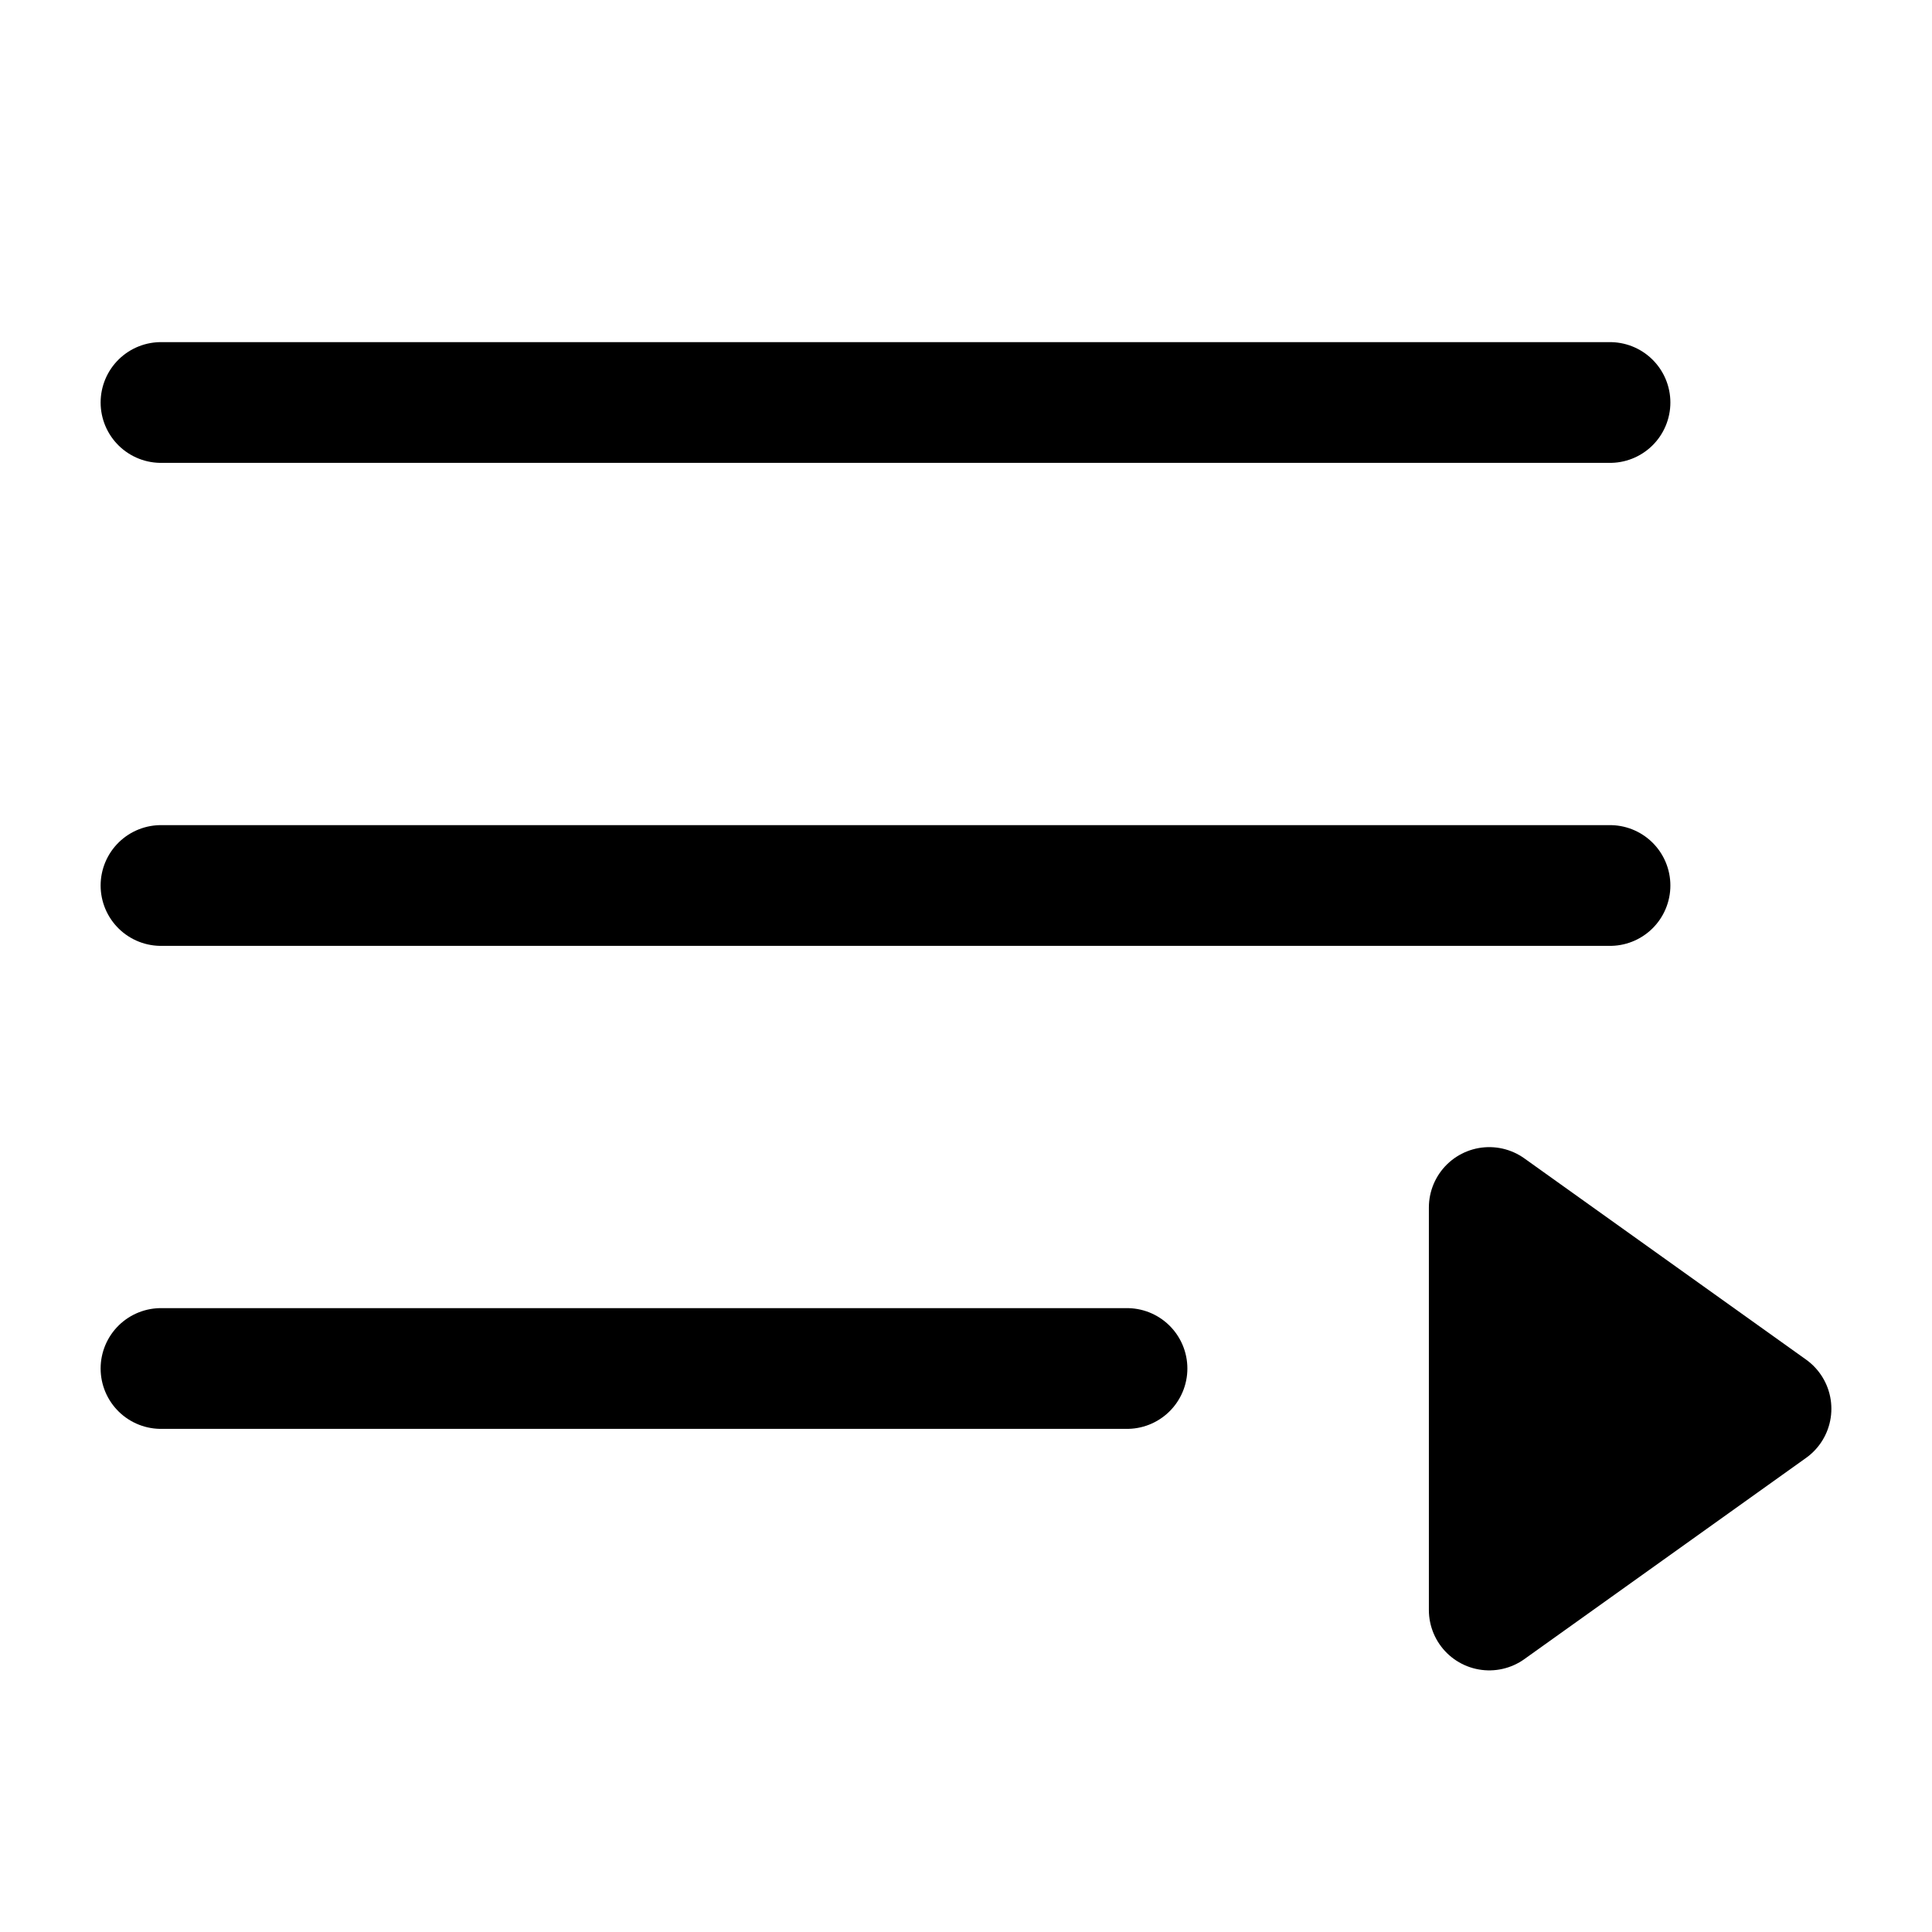
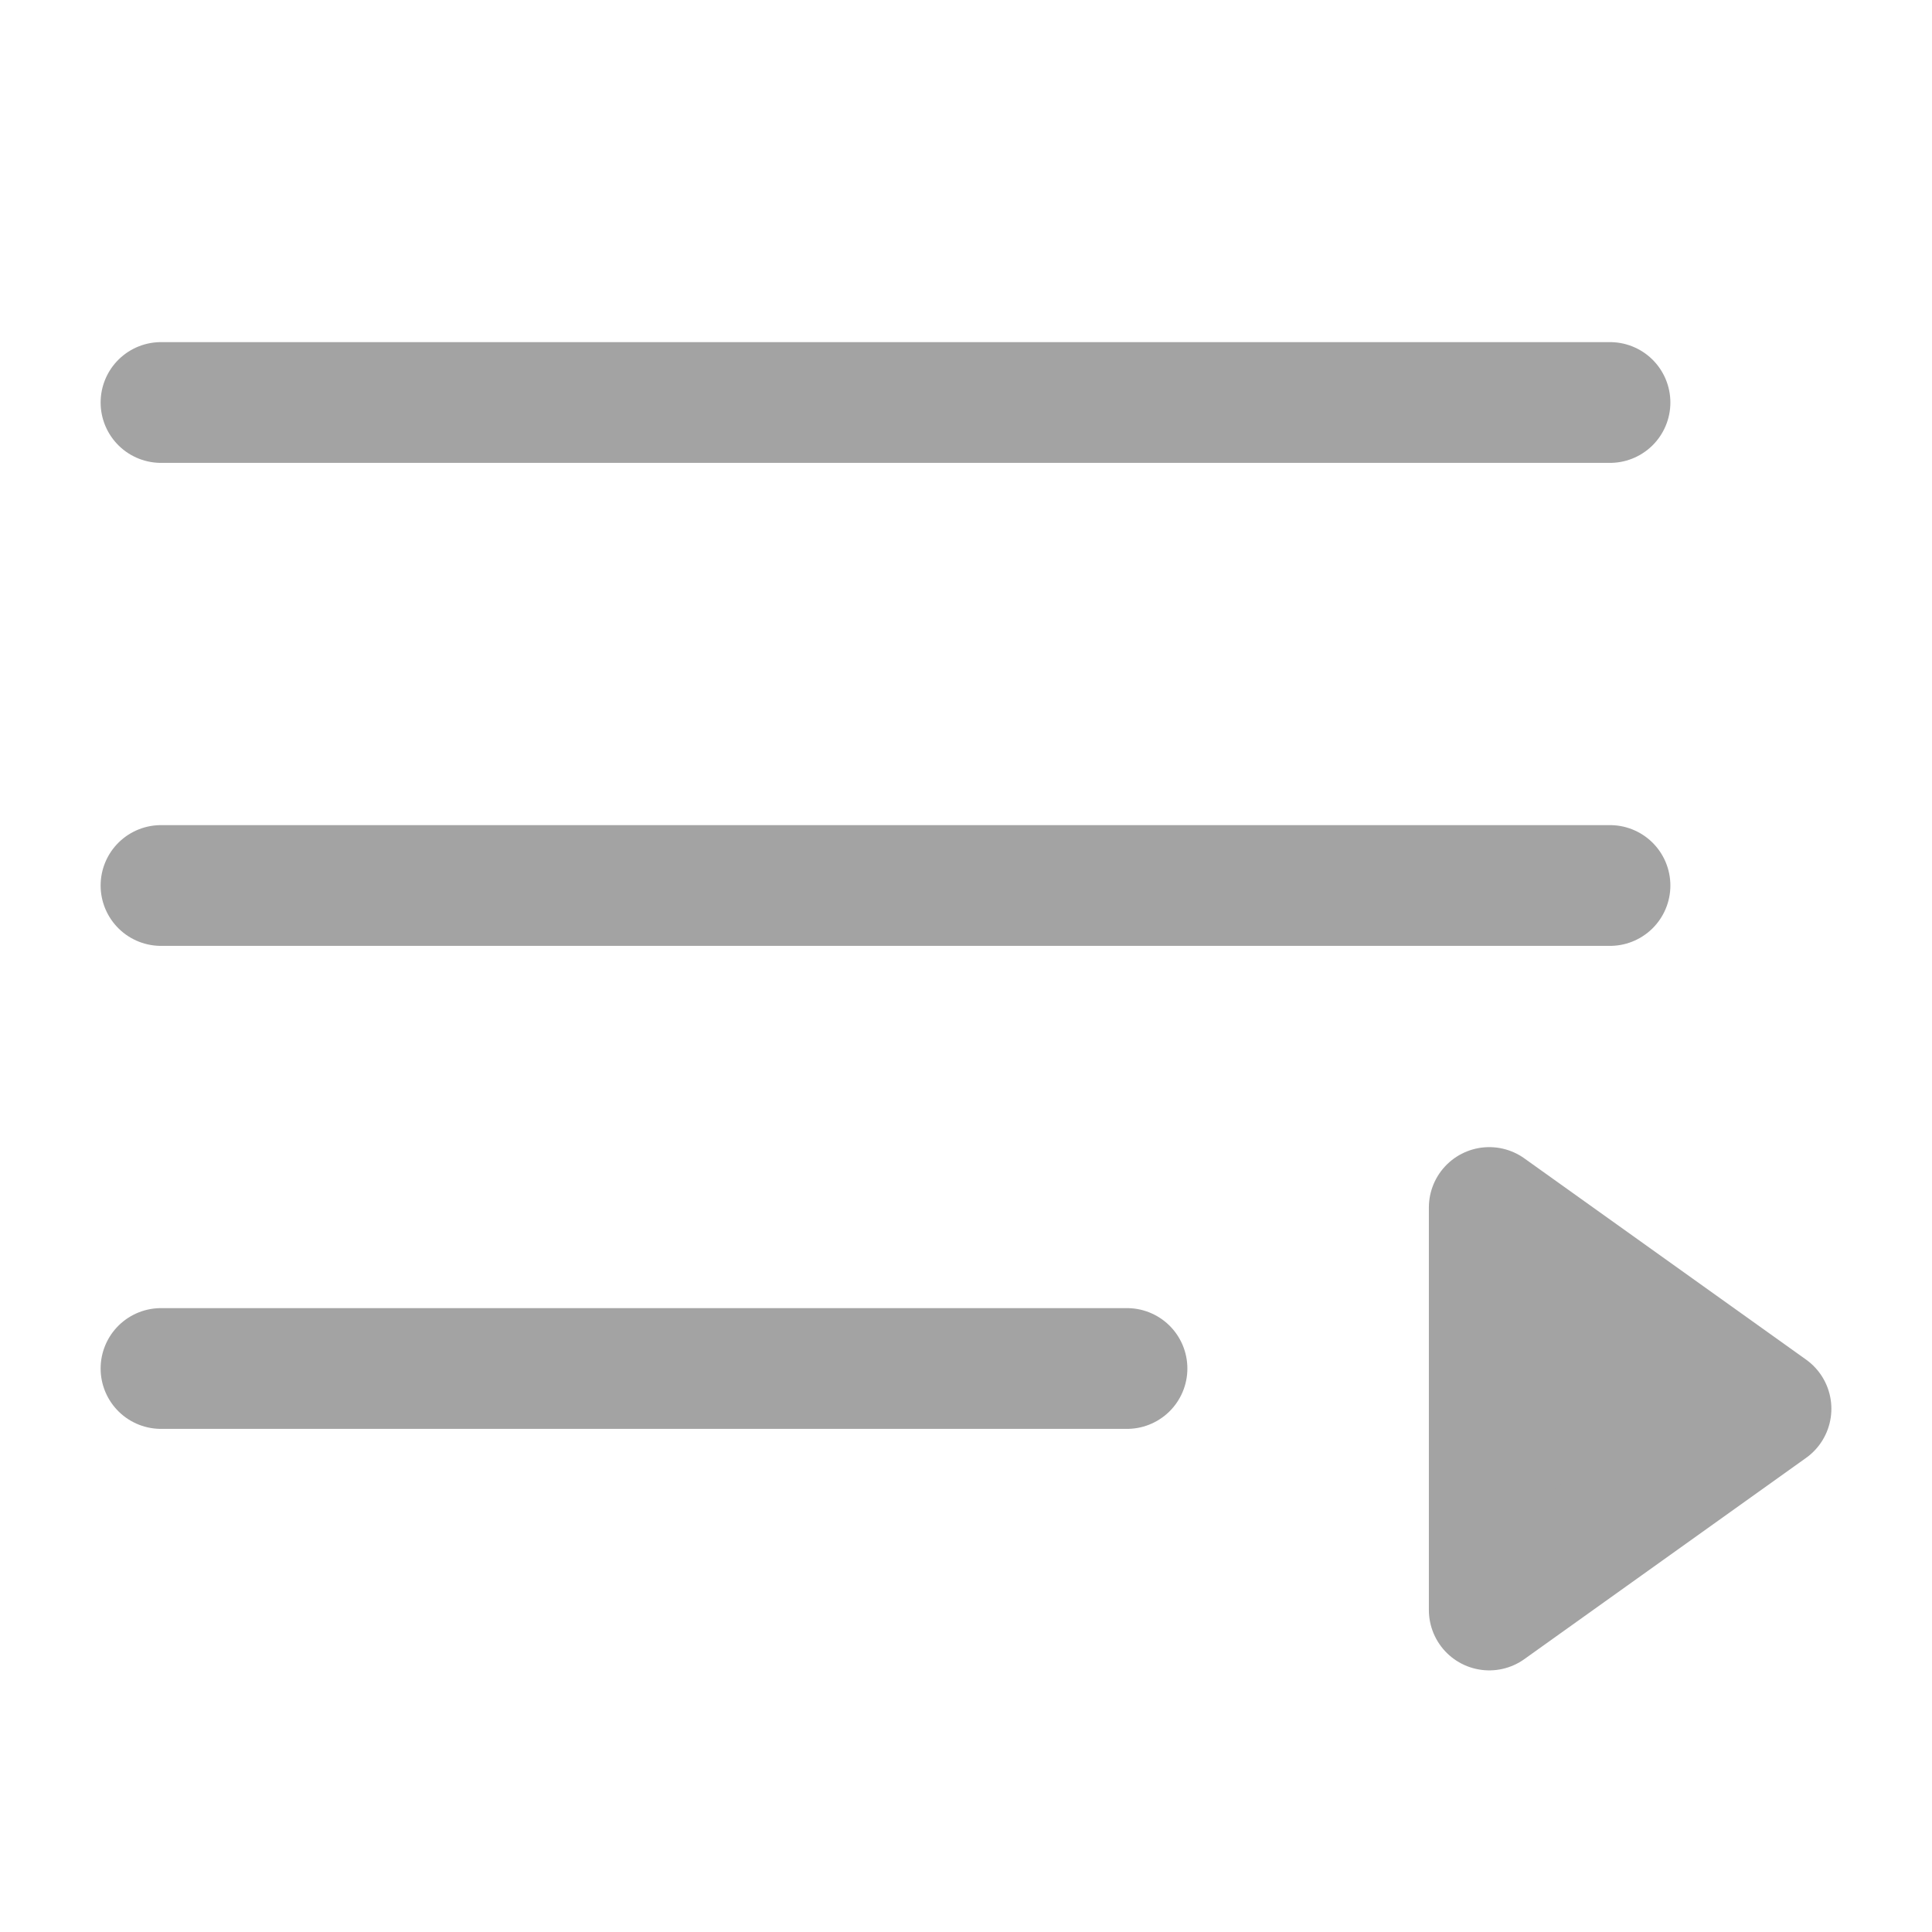
- <svg xmlns="http://www.w3.org/2000/svg" fill="none" height="24" stroke-width="1.5" viewBox="0 0 24 24" width="24">
-   <path d="M22 17.5L18.5 20V15L22 17.5Z" fill="currentColor" stroke="currentColor" stroke-linecap="round" stroke-linejoin="round" />
-   <path d="M2 5L20 5" stroke="currentColor" stroke-linecap="round" stroke-linejoin="round" />
-   <path d="M2 11L20 11" stroke="currentColor" stroke-linecap="round" stroke-linejoin="round" />
-   <path d="M2 17L14 17" stroke="currentColor" stroke-linecap="round" stroke-linejoin="round" />
+ <svg xmlns="http://www.w3.org/2000/svg" fill="#A3A3A3" height="24" stroke-width="1.5" viewBox="0 0 24 24" width="24">
+   <path d="M22 17.5L18.5 20V15L22 17.5Z" fill="#A3A3A3" stroke="#A3A3A3" stroke-linecap="round" stroke-linejoin="round" />
+   <path d="M2 5L20 5" stroke="#A3A3A3" stroke-linecap="round" stroke-linejoin="round" />
+   <path d="M2 11L20 11" stroke="#A3A3A3" stroke-linecap="round" stroke-linejoin="round" />
+   <path d="M2 17L14 17" stroke="#A3A3A3" stroke-linecap="round" stroke-linejoin="round" />
</svg>
